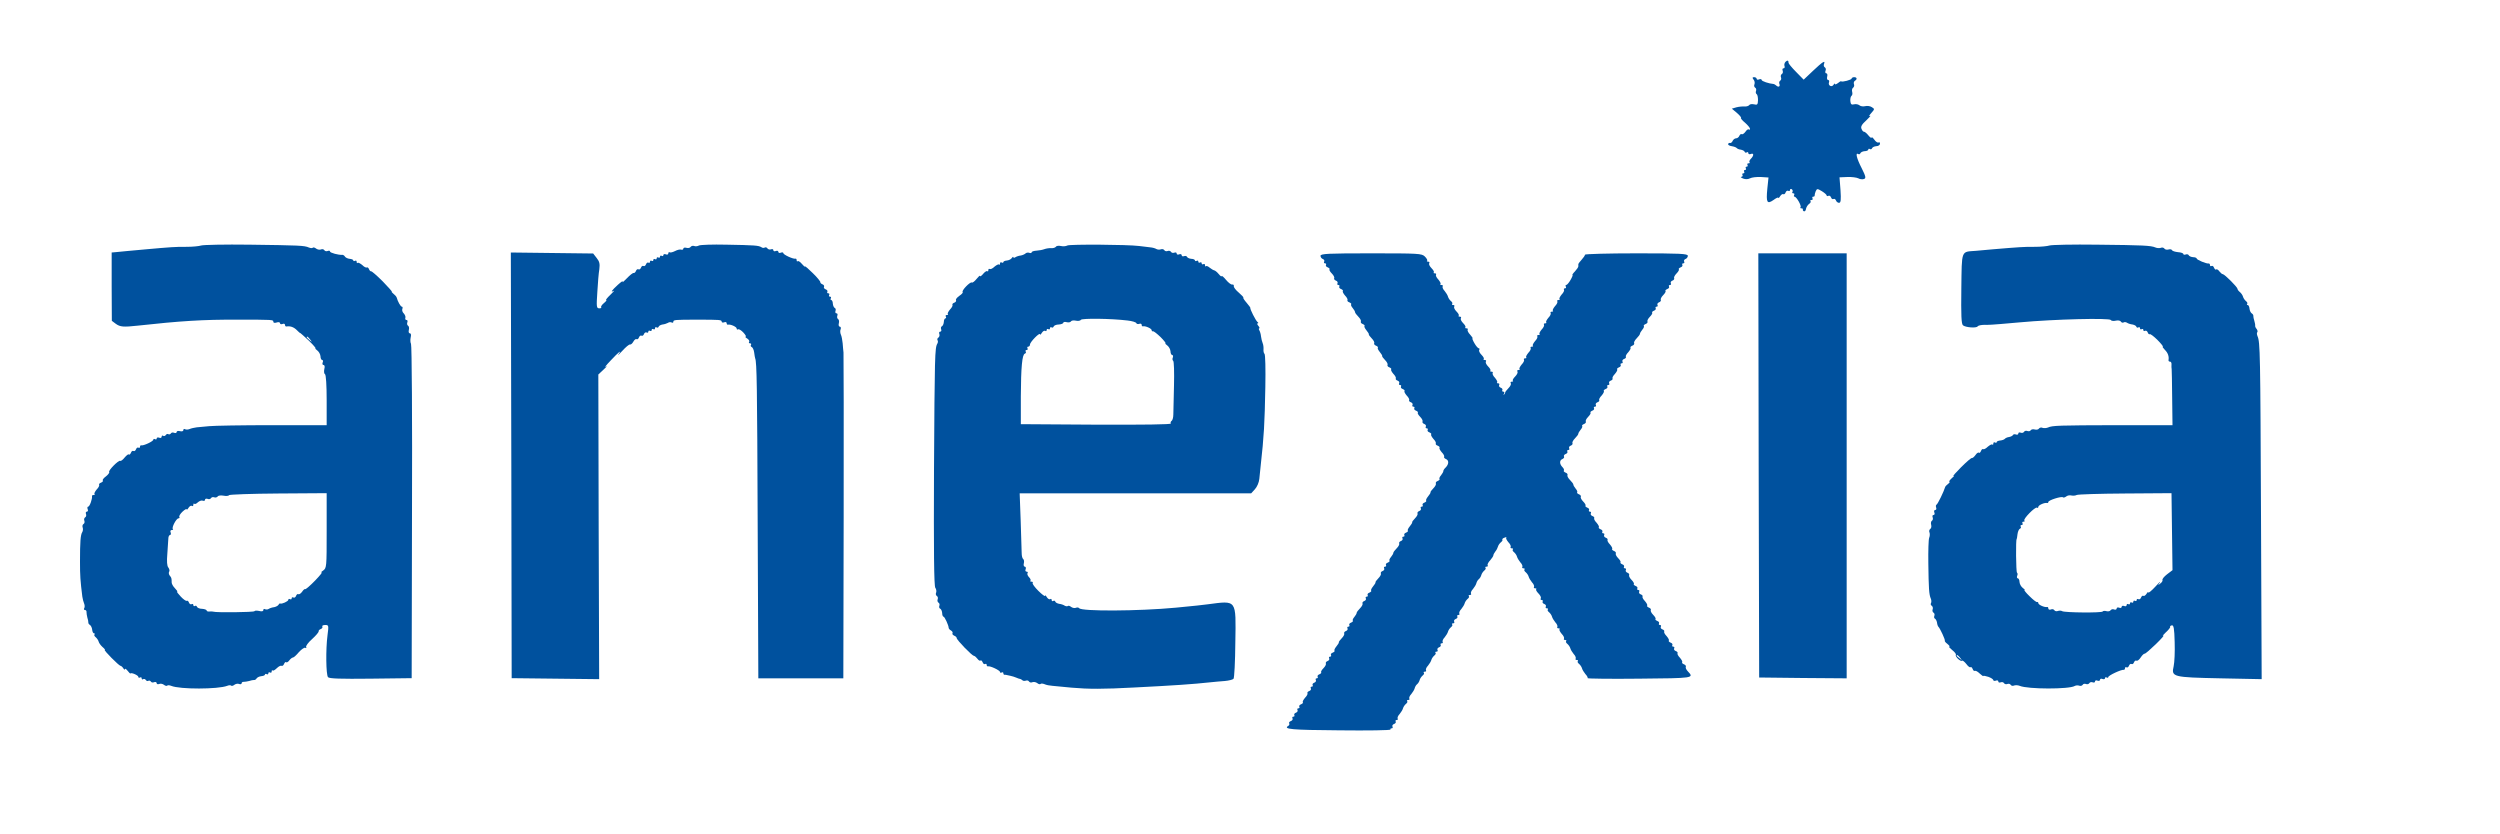
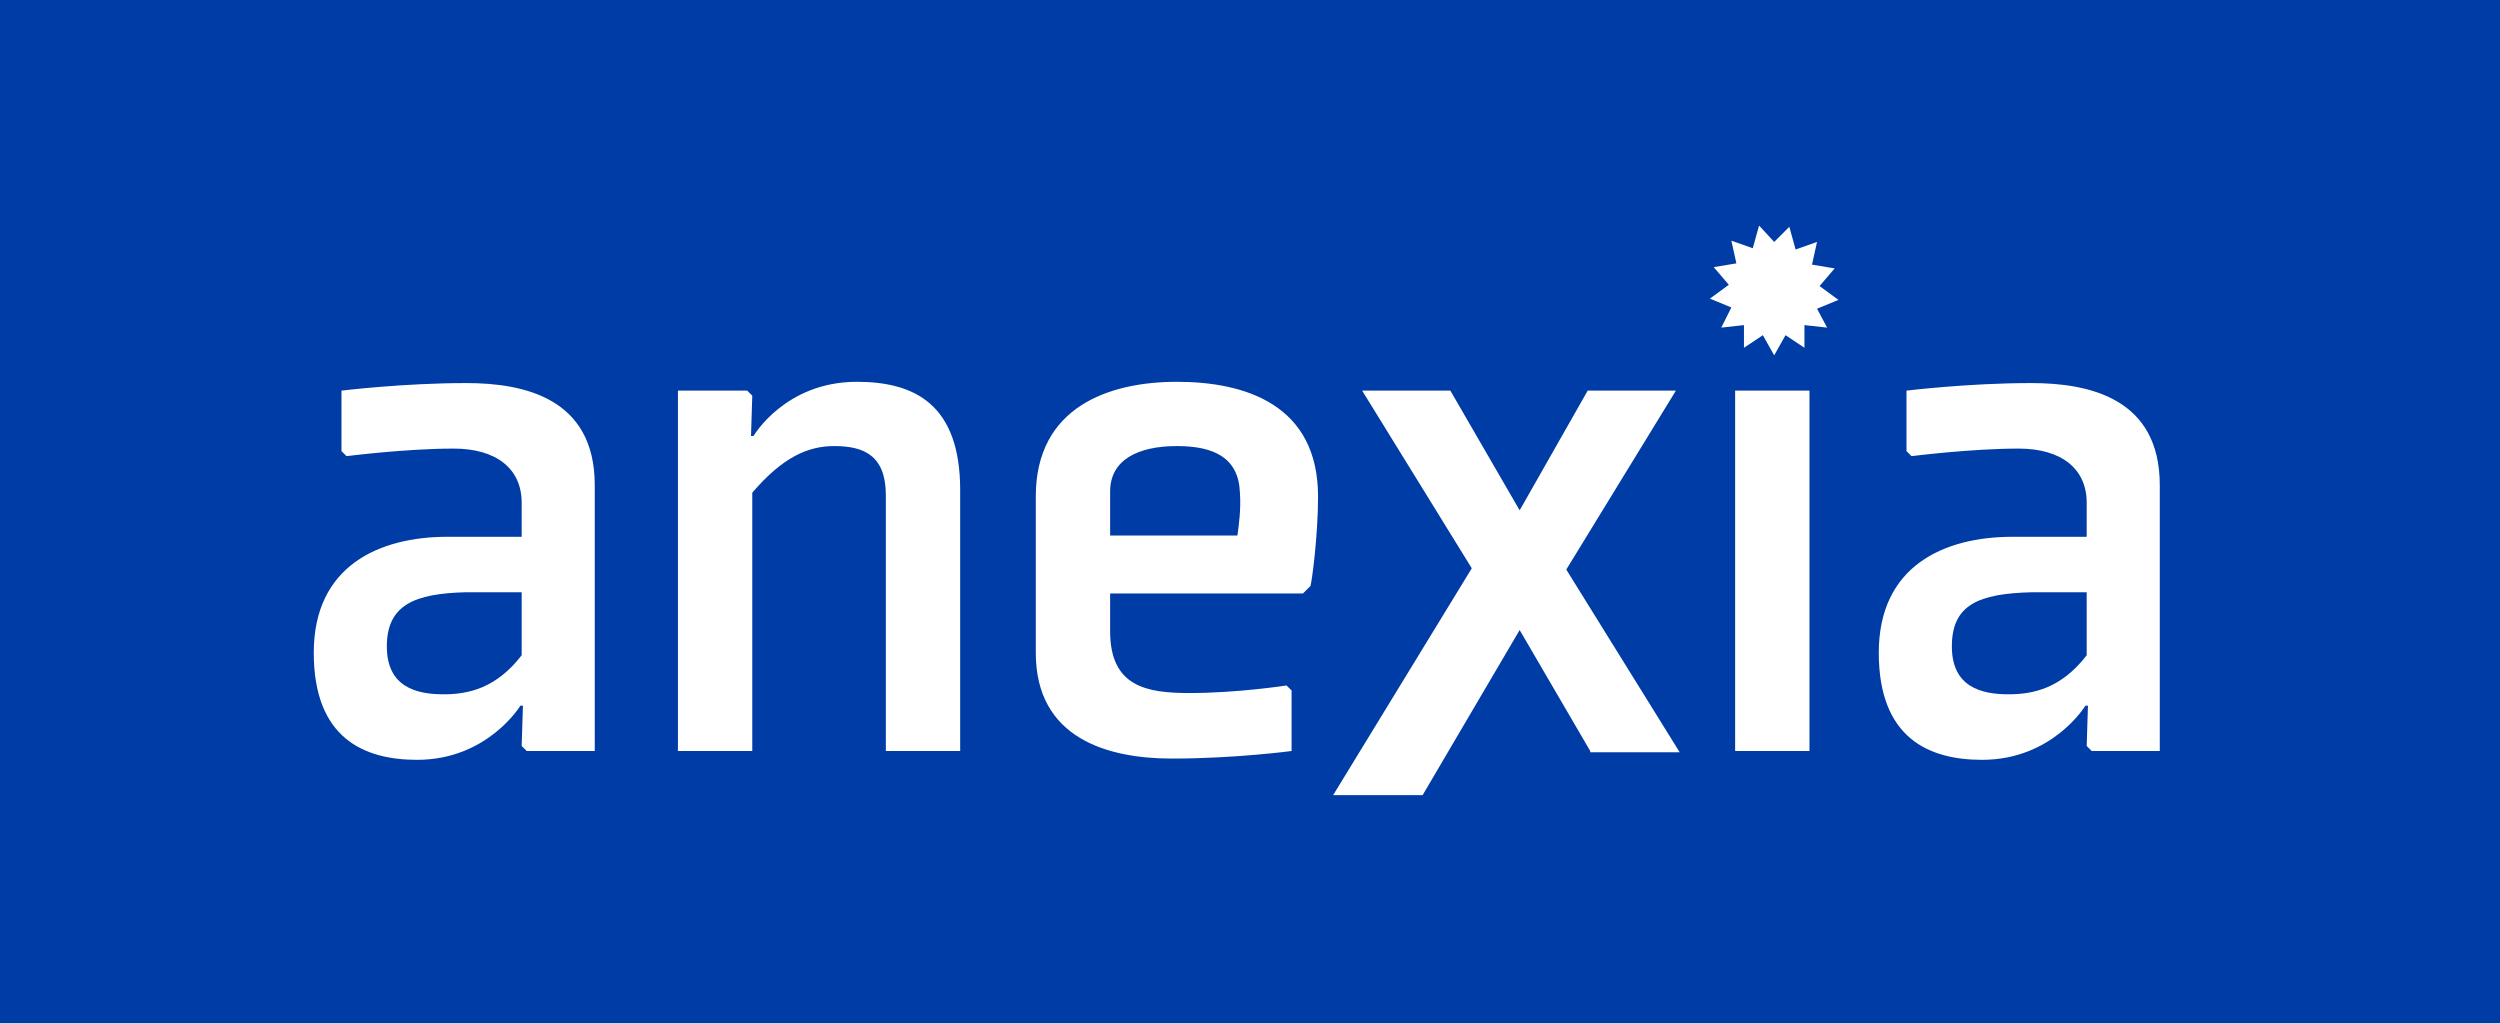
- <svg xmlns="http://www.w3.org/2000/svg" version="1.0" width="2250" height="750" viewBox="0 0 1772 750" preserveAspectRatio="xMidYMid meet">
-   <g transform="translate(-500, 900) scale(0.15, -0.15)" fill="#00519e" stroke="none">
-     <path d="M12453 5629 c-6 -6 -9 -18 -6 -25 3 -8 0 -14 -6 -14 -6 0 -8 -6 -5 -14 3 -8 1 -17 -5 -20 -6 -4 -8 -13 -5 -20 3 -8 1 -17 -5 -20 -6 -4 -8 -13 -4 -21 5 -16 -8 -20 -21 -7 -4 4 -11 7 -14 8 -28 2 -72 17 -72 24 0 5 -7 7 -15 4 -8 -4 -15 -2 -15 3 0 5 -7 10 -15 10 -11 0 -12 -4 -4 -14 6 -7 9 -19 6 -28 -4 -8 -2 -17 4 -21 6 -3 8 -12 5 -20 -3 -7 -1 -16 4 -19 5 -3 8 -19 8 -36 -1 -27 -4 -30 -24 -25 -12 3 -26 1 -29 -5 -4 -5 -17 -9 -28 -8 -12 1 -34 -1 -49 -5 l-27 -8 30 -25 c16 -14 28 -28 25 -30 -3 -3 8 -16 25 -30 16 -14 29 -30 29 -36 0 -5 -3 -7 -7 -4 -3 4 -13 -2 -20 -13 -8 -11 -18 -18 -23 -15 -4 3 -10 -2 -14 -10 -3 -8 -12 -15 -20 -15 -7 0 -16 -7 -20 -15 -3 -8 -10 -14 -15 -13 -5 2 -11 -1 -12 -6 -2 -5 7 -11 21 -13 13 -2 27 -7 30 -11 3 -4 14 -9 25 -10 11 -2 22 -8 23 -13 2 -5 8 -7 13 -3 5 3 9 1 9 -5 0 -6 7 -8 15 -5 19 8 19 -10 0 -29 -8 -8 -11 -17 -8 -21 4 -3 1 -6 -6 -6 -7 0 -9 -4 -6 -10 3 -5 1 -10 -5 -10 -6 0 -8 -4 -5 -10 3 -5 1 -10 -5 -10 -6 0 -8 -4 -5 -10 3 -5 1 -10 -5 -10 -6 0 -8 -4 -5 -10 3 -5 0 -10 -7 -11 -7 0 -3 -4 10 -10 15 -6 30 -5 42 1 11 6 40 9 65 8 l46 -3 -7 -67 c-8 -83 -2 -95 37 -68 16 12 29 18 29 13 0 -4 5 0 11 10 6 9 14 15 19 12 4 -3 11 2 14 11 3 8 10 12 16 9 5 -3 10 -1 10 5 0 6 5 8 10 5 6 -4 8 -11 5 -16 -4 -5 -1 -9 5 -9 6 0 8 -4 5 -10 -3 -5 -2 -10 2 -10 12 0 44 -56 36 -64 -3 -3 -1 -6 5 -6 7 0 11 -3 9 -7 -1 -5 2 -9 7 -11 6 -1 11 5 12 15 2 10 10 23 18 29 9 6 13 14 9 17 -3 4 -1 7 6 7 7 0 9 5 6 10 -3 6 -1 10 4 10 6 0 10 3 9 8 0 4 2 15 6 24 8 17 10 17 37 1 16 -10 29 -21 29 -26 0 -4 5 -5 10 -2 6 3 13 -1 16 -9 3 -9 10 -13 15 -10 5 3 12 -1 15 -9 2 -7 11 -14 18 -14 11 0 13 17 9 76 l-6 77 48 2 c26 1 55 -3 65 -8 10 -6 25 -7 34 -4 13 5 11 15 -14 65 -30 58 -39 96 -21 85 5 -4 11 -1 13 4 2 6 13 12 26 13 12 0 22 5 22 10 0 4 4 6 9 3 5 -4 11 -1 13 4 2 6 13 12 26 13 12 0 22 7 22 15 0 7 -4 11 -9 7 -5 -3 -17 5 -25 17 -9 12 -16 18 -16 13 -1 -6 -9 0 -20 13 -10 13 -22 22 -27 22 -4 -1 -10 7 -14 17 -6 13 2 27 29 51 20 19 30 31 22 26 -8 -4 -5 4 7 17 21 24 22 25 4 36 -10 7 -28 9 -40 6 -12 -3 -27 -1 -34 5 -7 6 -22 9 -33 6 -15 -4 -20 0 -22 20 -1 14 2 27 7 31 5 3 7 14 4 24 -3 10 0 22 6 25 5 4 8 13 5 20 -3 8 -1 17 5 21 16 9 13 22 -4 22 -8 0 -15 -4 -15 -8 0 -8 -57 -23 -63 -17 -2 2 -11 -3 -20 -11 -10 -7 -17 -10 -17 -5 0 5 -4 3 -9 -5 -11 -17 -34 -4 -27 15 3 8 0 14 -5 14 -6 0 -9 9 -6 20 3 11 1 20 -5 20 -6 0 -8 7 -5 15 4 8 2 17 -4 21 -6 3 -8 12 -5 20 10 25 -8 14 -65 -40 l-57 -54 -46 47 c-25 25 -45 50 -45 54 1 15 -7 17 -18 6z" />
-     <path d="M2947 4527 c-12 -4 -51 -8 -87 -8 -61 1 -101 -2 -245 -15 -33 -3 -82 -8 -110 -10 -27 -3 -60 -6 -72 -7 l-23 -2 0 -205 1 -205 24 -18 c26 -19 47 -20 130 -11 256 28 393 37 600 36 216 0 215 0 215 -13 0 -6 8 -8 20 -4 11 4 20 2 20 -4 0 -6 7 -8 15 -5 8 4 15 1 15 -5 0 -6 3 -10 8 -10 23 4 44 -3 62 -21 11 -11 21 -20 23 -19 1 0 23 -20 50 -45 26 -25 44 -46 40 -46 -4 0 1 -6 11 -13 9 -7 18 -22 19 -35 0 -12 5 -22 10 -22 5 0 7 -7 3 -15 -3 -8 -1 -15 5 -15 7 0 9 -10 5 -24 -3 -14 -2 -28 4 -31 6 -4 10 -67 10 -156 l0 -150 -327 0 c-181 0 -350 -3 -378 -6 -27 -2 -61 -6 -75 -7 -14 -2 -33 -6 -42 -10 -9 -4 -22 -5 -28 -1 -5 3 -10 1 -10 -6 0 -6 -8 -9 -20 -6 -11 3 -20 1 -20 -5 0 -6 -7 -8 -15 -5 -8 4 -17 2 -20 -4 -4 -5 -10 -7 -15 -4 -5 3 -11 1 -15 -5 -4 -6 -11 -8 -16 -5 -5 4 -9 1 -9 -5 0 -7 -7 -10 -15 -6 -8 3 -15 1 -15 -5 0 -6 -4 -7 -10 -4 -5 3 -10 2 -10 -3 0 -10 -60 -38 -72 -34 -5 1 -8 -3 -8 -9 0 -5 -4 -8 -9 -5 -5 3 -12 -1 -15 -10 -3 -8 -10 -13 -15 -10 -5 3 -12 -1 -15 -10 -4 -9 -9 -14 -13 -11 -3 4 -14 -5 -25 -18 -11 -14 -23 -23 -27 -20 -10 5 -73 -59 -66 -67 3 -3 -5 -15 -19 -26 -14 -10 -23 -22 -19 -25 3 -4 -2 -9 -11 -13 -9 -3 -14 -9 -11 -14 2 -4 -4 -16 -15 -27 -10 -12 -16 -24 -13 -27 4 -3 1 -6 -5 -6 -7 0 -11 -3 -10 -7 3 -15 -14 -63 -23 -63 -5 0 -6 -7 -3 -15 4 -8 1 -15 -5 -15 -6 0 -8 -6 -5 -14 3 -8 1 -17 -5 -20 -6 -4 -8 -13 -5 -20 3 -8 1 -17 -5 -20 -6 -4 -8 -13 -5 -21 3 -8 2 -20 -2 -27 -11 -16 -14 -59 -14 -178 0 -85 2 -114 14 -210 2 -14 7 -33 11 -42 4 -9 4 -22 0 -28 -3 -5 -1 -10 5 -10 6 0 10 -6 9 -12 0 -7 2 -22 5 -33 4 -11 6 -24 6 -29 -1 -5 3 -12 10 -16 6 -4 12 -17 13 -28 1 -12 6 -22 11 -22 5 0 6 -3 3 -7 -4 -3 0 -11 8 -17 7 -6 15 -18 17 -26 2 -8 12 -22 23 -32 11 -9 17 -17 14 -18 -9 0 84 -94 94 -95 4 0 12 -7 17 -15 5 -8 10 -10 10 -5 0 6 7 1 16 -10 8 -11 16 -18 17 -16 4 8 47 -11 47 -20 0 -6 5 -7 10 -4 6 3 10 1 10 -5 0 -6 4 -9 9 -5 5 3 12 1 16 -5 4 -6 10 -8 15 -5 5 3 11 1 15 -4 3 -6 12 -8 20 -4 8 3 15 0 15 -6 0 -6 7 -8 15 -5 8 4 21 1 29 -5 7 -6 16 -8 19 -5 3 4 14 3 24 -1 52 -22 282 -21 336 0 10 4 21 5 24 1 3 -3 12 -1 19 5 8 6 21 9 29 5 8 -3 15 -1 15 5 0 5 6 9 13 8 6 0 21 2 32 5 11 4 24 6 29 6 5 -1 12 3 16 10 4 6 17 12 28 13 12 1 22 5 22 10 0 4 5 5 10 2 6 -3 10 -1 10 5 0 6 5 8 10 5 6 -3 10 -1 10 6 0 7 3 10 6 6 3 -3 14 3 25 14 11 11 24 17 28 14 5 -2 12 2 15 11 4 9 9 14 13 11 3 -4 12 1 19 11 7 9 17 17 22 17 5 0 21 15 36 33 16 17 33 29 38 25 6 -3 8 -1 5 4 -4 6 12 28 36 49 23 21 41 42 39 47 -1 4 5 10 13 13 8 3 12 10 9 15 -3 5 5 9 17 9 21 0 22 -2 14 -62 -11 -85 -9 -236 3 -251 8 -9 74 -11 256 -9 l246 3 2 997 c2 548 -1 1003 -6 1009 -4 7 -5 24 -2 38 4 16 2 25 -5 25 -6 0 -9 9 -6 20 3 11 1 23 -5 26 -5 3 -7 12 -4 20 3 8 1 14 -5 14 -6 0 -9 6 -7 12 3 7 -2 19 -9 27 -8 7 -12 20 -9 27 3 8 2 14 -3 14 -7 0 -24 29 -31 55 -2 6 -10 15 -19 22 -9 7 -13 13 -10 13 3 0 -22 28 -55 62 -34 34 -65 61 -69 60 -4 -1 -10 5 -13 13 -3 8 -9 13 -14 10 -4 -2 -16 4 -27 15 -12 10 -24 16 -27 13 -3 -4 -6 -1 -6 6 0 7 -4 9 -10 6 -5 -3 -10 -2 -10 2 0 5 -10 9 -22 10 -11 1 -24 7 -28 13 -4 7 -11 11 -16 11 -22 -2 -74 12 -74 20 0 5 -6 6 -14 3 -8 -3 -17 -1 -20 5 -4 6 -13 8 -21 4 -9 -3 -21 0 -29 6 -7 6 -16 8 -19 5 -3 -4 -14 -3 -24 1 -26 12 -60 13 -356 17 -148 2 -278 -1 -290 -5z m654 -564 c13 -16 12 -17 -3 -4 -17 13 -22 21 -14 21 2 0 10 -8 17 -17z m99 -1146 c0 -221 0 -225 -22 -241 -13 -9 -16 -14 -8 -10 8 4 -9 -18 -39 -49 -30 -31 -57 -54 -60 -52 -2 3 -11 -4 -18 -15 -8 -11 -18 -18 -23 -15 -4 3 -11 -2 -14 -11 -3 -8 -10 -12 -16 -9 -5 3 -10 1 -10 -5 0 -6 -4 -8 -10 -5 -5 3 -10 2 -10 -4 0 -9 -40 -27 -49 -22 -2 2 -7 -2 -10 -8 -4 -6 -16 -12 -26 -14 -11 -1 -26 -6 -32 -10 -7 -5 -17 -5 -23 -2 -5 3 -10 1 -10 -5 0 -8 -9 -10 -24 -6 -14 3 -27 3 -29 -1 -4 -7 -233 -9 -247 -3 -3 1 -13 2 -22 1 -10 -1 -18 1 -18 6 0 4 -12 9 -27 10 -15 0 -29 6 -31 12 -2 6 -8 9 -13 5 -5 -3 -9 0 -9 6 0 6 -5 8 -10 5 -6 -3 -13 1 -16 9 -3 9 -9 14 -14 11 -4 -2 -20 9 -35 25 -16 17 -26 30 -22 30 4 0 -2 9 -13 20 -11 11 -20 27 -20 35 0 25 -1 29 -12 42 -5 7 -7 17 -3 23 4 6 1 17 -5 25 -8 9 -10 37 -6 82 3 37 5 78 6 91 0 12 5 22 10 22 5 0 7 7 4 15 -4 8 -1 15 7 15 7 0 10 3 6 6 -8 9 21 64 34 64 6 0 8 4 5 9 -3 4 6 19 19 31 14 13 25 19 25 14 0 -5 5 -1 11 9 6 9 14 15 20 12 5 -4 9 -1 9 6 0 7 3 10 6 6 4 -3 13 1 21 9 9 8 22 13 29 10 8 -3 14 -1 14 5 0 6 7 9 15 6 8 -4 17 -2 21 4 3 6 12 8 20 5 7 -3 16 0 20 5 3 6 19 8 35 5 15 -3 31 -2 33 3 3 4 136 9 296 10 l290 2 0 -224z" />
-     <path d="M5934 4527 c-9 -5 -22 -6 -29 -3 -8 3 -17 0 -21 -5 -3 -6 -15 -9 -25 -6 -11 3 -19 1 -19 -5 0 -5 -6 -8 -12 -6 -7 3 -24 -1 -37 -8 -14 -7 -28 -11 -33 -8 -4 3 -8 0 -8 -6 0 -7 -7 -10 -15 -6 -8 3 -15 1 -15 -5 0 -6 -4 -7 -10 -4 -5 3 -10 1 -10 -5 0 -6 -4 -8 -10 -5 -5 3 -10 1 -10 -5 0 -6 -4 -8 -10 -5 -5 3 -10 1 -10 -5 0 -6 -4 -8 -10 -5 -5 3 -10 1 -10 -5 0 -6 -4 -9 -9 -6 -5 3 -12 -1 -15 -10 -3 -8 -10 -13 -15 -10 -5 3 -12 -1 -15 -10 -3 -8 -10 -13 -15 -10 -5 3 -12 -1 -15 -9 -3 -8 -9 -14 -14 -13 -4 2 -23 -13 -41 -32 -18 -19 -29 -28 -25 -20 4 8 -9 -1 -29 -19 -39 -36 -46 -47 -24 -36 6 4 -3 -7 -21 -24 -18 -17 -29 -31 -25 -31 5 -1 -2 -9 -14 -19 -12 -10 -19 -21 -16 -25 4 -3 -2 -6 -11 -6 -17 0 -18 8 -12 98 3 53 8 115 12 137 4 32 1 46 -16 67 l-21 27 -247 3 -247 3 3 -1277 2 -1277 263 -3 262 -3 -3 914 -2 914 33 31 c18 17 24 24 13 16 -12 -8 1 9 29 38 50 53 67 66 45 35 -7 -10 4 0 24 22 20 22 40 39 46 38 5 -2 14 6 20 17 6 11 15 18 19 15 5 -3 12 2 15 11 3 8 10 13 15 10 5 -3 12 1 15 10 3 8 10 12 16 9 5 -3 10 -1 10 5 0 6 5 8 10 5 6 -3 10 -1 10 5 0 6 5 8 10 5 6 -3 10 -1 10 5 0 6 4 9 9 6 5 -4 11 -2 13 4 1 5 12 11 23 13 11 1 26 6 33 10 6 5 17 5 22 2 6 -3 10 -1 10 4 0 12 6 13 145 13 136 0 145 -1 145 -12 0 -5 7 -7 15 -4 8 4 15 1 15 -5 0 -6 3 -10 8 -9 14 4 52 -13 52 -23 0 -6 4 -8 9 -5 4 3 19 -6 31 -19 13 -14 19 -25 14 -25 -5 0 -1 -5 9 -11 9 -6 15 -14 12 -20 -4 -5 -1 -9 5 -9 6 0 9 -4 6 -9 -4 -5 -1 -11 4 -13 6 -2 13 -17 15 -33 2 -17 5 -32 6 -35 10 -22 12 -166 15 -987 l4 -933 255 0 255 0 2 968 c1 532 0 976 -1 987 -1 11 -4 36 -5 55 -2 19 -6 43 -11 53 -4 9 -5 24 -1 32 3 8 0 15 -5 15 -6 0 -9 9 -6 20 3 11 1 23 -5 26 -5 3 -7 12 -4 20 3 8 1 14 -5 14 -6 0 -9 6 -6 14 3 8 1 16 -4 18 -5 2 -11 13 -12 26 0 12 -5 22 -10 22 -4 0 -5 5 -2 10 3 6 1 10 -5 10 -6 0 -8 5 -5 10 3 6 1 10 -5 10 -6 0 -9 4 -6 9 3 5 -1 12 -10 15 -8 3 -13 10 -10 15 3 5 -1 12 -9 15 -8 3 -14 9 -13 13 1 4 -19 29 -45 54 -26 26 -47 44 -47 40 -1 -3 -9 4 -19 16 -10 12 -21 19 -25 16 -3 -4 -6 -1 -6 5 0 7 -3 11 -7 10 -13 -4 -73 24 -73 33 0 5 -7 6 -15 3 -8 -4 -15 -1 -15 5 0 6 -7 8 -15 5 -8 -4 -15 -1 -15 5 0 6 -6 8 -14 5 -8 -3 -17 0 -21 5 -3 6 -11 9 -16 6 -5 -4 -15 -3 -21 2 -17 10 -37 12 -211 15 -82 2 -155 -1 -163 -5z" />
-     <path d="M8144 4527 c-9 -5 -26 -6 -39 -3 -13 3 -27 1 -30 -5 -4 -5 -17 -9 -28 -8 -12 1 -30 -2 -41 -6 -10 -4 -31 -8 -47 -9 -16 -1 -29 -5 -29 -10 0 -4 -6 -6 -14 -3 -7 3 -18 1 -22 -3 -5 -5 -18 -11 -29 -13 -11 -1 -26 -6 -32 -10 -7 -5 -13 -5 -13 0 0 4 -4 2 -9 -5 -4 -7 -18 -14 -29 -15 -12 -1 -22 -5 -22 -10 0 -4 -4 -5 -10 -2 -5 3 -10 1 -10 -6 0 -7 -3 -10 -6 -6 -3 3 -15 -3 -27 -13 -11 -11 -24 -17 -29 -14 -4 3 -8 0 -8 -7 0 -7 -3 -10 -6 -6 -4 3 -15 -4 -25 -16 -10 -12 -18 -18 -19 -13 0 5 -9 -3 -21 -18 -11 -14 -24 -24 -28 -21 -10 6 -63 -49 -55 -57 3 -4 -6 -14 -20 -23 -14 -10 -23 -21 -20 -26 3 -5 -2 -12 -10 -15 -9 -3 -14 -9 -11 -14 2 -4 -4 -16 -15 -27 -10 -12 -16 -24 -13 -27 4 -3 1 -6 -6 -6 -7 0 -9 -4 -6 -10 3 -5 2 -10 -2 -10 -5 0 -10 -10 -10 -22 -1 -13 -7 -24 -12 -26 -5 -2 -7 -10 -4 -18 3 -8 0 -14 -6 -14 -6 0 -8 -6 -5 -14 3 -8 0 -17 -5 -21 -6 -3 -9 -11 -6 -16 4 -5 3 -14 -1 -21 -15 -24 -16 -74 -20 -757 -2 -485 0 -699 8 -708 5 -7 8 -19 5 -28 -4 -8 -2 -17 4 -21 6 -3 8 -12 5 -20 -3 -7 -1 -16 5 -20 6 -3 8 -12 5 -19 -3 -8 0 -15 5 -17 5 -2 11 -13 12 -26 0 -12 4 -22 8 -22 7 0 31 -53 31 -67 0 -4 6 -12 14 -16 8 -5 12 -12 9 -17 -3 -4 2 -10 10 -14 8 -3 15 -9 15 -14 0 -12 92 -106 103 -107 5 0 14 -8 21 -17 7 -10 16 -15 19 -11 4 3 9 -2 13 -11 3 -9 10 -13 15 -10 5 3 9 0 9 -5 0 -6 3 -10 8 -9 12 4 72 -24 72 -34 0 -5 5 -6 10 -3 6 3 10 1 10 -4 0 -6 3 -10 8 -10 4 1 9 0 12 -1 3 -1 13 -3 23 -5 10 -2 26 -7 35 -11 9 -4 20 -8 24 -8 3 -1 9 -4 13 -8 4 -4 13 -4 20 -2 7 3 16 1 19 -5 4 -6 13 -8 21 -4 9 3 21 0 29 -6 7 -6 16 -8 19 -5 3 4 14 3 24 -1 10 -5 32 -9 48 -10 17 -2 68 -6 115 -11 102 -9 189 -9 375 1 238 12 354 20 455 31 25 3 65 6 89 8 23 2 47 8 52 13 5 5 10 103 11 218 4 262 11 252 -167 229 -38 -5 -67 -8 -190 -20 -223 -21 -568 -23 -580 -3 -3 4 -12 6 -20 2 -9 -3 -21 0 -29 6 -7 6 -16 8 -19 5 -3 -3 -12 -2 -19 2 -7 5 -22 10 -33 11 -11 2 -22 8 -23 13 -2 6 -8 8 -13 4 -5 -3 -9 0 -9 6 0 6 -4 9 -9 5 -6 -3 -14 3 -20 12 -6 10 -11 14 -11 8 0 -5 -18 8 -40 30 -21 21 -37 42 -34 47 3 4 0 8 -7 8 -7 0 -10 3 -6 6 3 4 -1 13 -9 21 -8 8 -12 19 -9 24 4 5 1 9 -5 9 -7 0 -10 7 -6 15 3 8 0 15 -5 15 -6 0 -9 9 -6 20 3 11 1 22 -4 26 -5 3 -9 19 -9 37 0 18 -3 105 -6 195 l-6 162 694 0 695 0 22 24 c13 14 25 41 27 63 2 21 6 56 8 78 20 178 24 254 28 473 2 107 0 196 -5 199 -4 3 -7 15 -6 26 1 12 -1 29 -5 38 -4 9 -8 27 -10 41 -1 13 -6 29 -10 36 -4 7 -4 12 0 12 3 0 1 7 -6 15 -7 8 -9 15 -4 15 5 0 5 4 -1 8 -10 7 -47 80 -43 85 1 1 -9 15 -22 30 -14 16 -23 30 -20 31 3 2 -10 15 -27 30 -18 15 -32 33 -30 39 1 7 -3 11 -10 10 -6 -2 -23 11 -37 28 -14 17 -26 27 -26 22 -1 -4 -8 1 -18 13 -9 11 -21 21 -27 22 -5 1 -17 8 -27 16 -9 8 -19 12 -22 9 -3 -4 -6 -1 -6 6 0 7 -4 9 -10 6 -5 -3 -10 -1 -10 5 0 6 -4 8 -10 5 -5 -3 -10 -1 -10 5 0 6 -4 8 -10 5 -5 -3 -10 -2 -10 2 0 5 -10 10 -22 10 -13 1 -24 7 -26 12 -2 5 -10 7 -18 4 -8 -3 -14 0 -14 6 0 6 -7 8 -15 5 -8 -4 -15 -1 -15 5 0 6 -6 8 -14 5 -8 -3 -17 -1 -20 5 -4 6 -13 8 -20 5 -8 -3 -17 -1 -20 5 -4 6 -13 8 -21 5 -8 -3 -20 -2 -27 2 -6 4 -23 9 -37 10 -15 2 -44 5 -66 8 -71 9 -416 11 -431 3z m361 -450 c27 -3 51 -10 53 -16 2 -5 10 -7 18 -4 8 3 14 0 14 -6 0 -6 3 -10 8 -9 13 4 52 -13 52 -23 0 -5 4 -8 8 -7 4 2 24 -14 45 -34 21 -21 34 -38 30 -38 -4 0 1 -6 11 -13 9 -7 18 -22 19 -35 0 -12 5 -22 10 -22 5 0 7 -7 4 -15 -4 -8 -2 -17 2 -20 5 -2 7 -69 5 -147 -2 -79 -4 -157 -4 -175 0 -18 -5 -35 -10 -38 -6 -4 -8 -11 -5 -16 4 -6 -165 -8 -447 -7 l-453 3 0 165 c1 179 8 253 24 258 6 2 9 8 5 13 -3 5 0 9 6 9 6 0 8 5 5 10 -3 6 -1 10 4 10 6 0 11 6 11 13 0 15 60 76 60 61 0 -5 5 -1 11 9 6 9 14 15 20 12 5 -4 9 -1 9 5 0 6 5 8 10 5 6 -3 10 -1 10 5 0 6 4 9 9 6 5 -4 11 -1 13 5 2 6 16 12 31 12 15 1 27 6 27 11 0 4 9 6 20 3 11 -3 23 -1 26 5 3 5 17 7 29 4 13 -3 27 -1 30 5 7 10 181 8 280 -4z" />
-     <path d="M14037 4527 c-12 -4 -51 -8 -87 -8 -61 1 -100 -2 -255 -15 -33 -3 -78 -7 -100 -9 -90 -7 -84 10 -87 -227 -2 -160 0 -212 10 -220 16 -13 81 -18 88 -6 3 5 22 9 42 9 20 -1 64 2 97 5 33 3 85 8 115 10 207 19 537 27 545 14 3 -6 17 -7 30 -4 12 3 26 1 30 -5 3 -6 11 -9 16 -6 5 4 15 3 22 -2 6 -4 21 -9 32 -10 11 -2 22 -8 23 -13 2 -6 8 -8 13 -4 5 3 9 0 9 -6 0 -6 5 -8 10 -5 6 3 10 1 10 -5 0 -6 5 -8 10 -5 6 3 13 -1 16 -9 3 -9 9 -14 13 -11 4 2 25 -14 46 -35 22 -22 36 -40 32 -40 -4 0 2 -9 13 -20 18 -18 25 -39 21 -62 0 -5 4 -8 10 -8 5 0 9 -8 8 -17 -1 -10 0 -22 1 -28 1 -5 2 -83 3 -173 l2 -163 -330 0 c-355 -1 -391 -2 -417 -14 -10 -4 -25 -5 -33 -2 -8 4 -17 1 -21 -4 -3 -6 -15 -9 -25 -6 -10 3 -22 1 -25 -5 -3 -5 -12 -7 -20 -4 -7 3 -16 1 -20 -5 -3 -6 -12 -8 -20 -5 -8 3 -14 1 -14 -5 0 -6 -6 -9 -14 -6 -8 3 -16 2 -18 -3 -2 -4 -12 -10 -23 -12 -11 -1 -23 -7 -26 -11 -3 -4 -16 -9 -27 -10 -12 -1 -22 -5 -22 -10 0 -4 -4 -5 -10 -2 -5 3 -10 1 -10 -6 0 -7 -3 -10 -6 -6 -3 3 -15 -3 -27 -13 -11 -11 -23 -17 -27 -15 -5 3 -11 -2 -14 -11 -4 -9 -9 -14 -13 -10 -3 3 -13 -3 -20 -14 -8 -11 -17 -19 -21 -18 -4 2 -33 -23 -66 -56 -32 -32 -52 -55 -45 -52 8 4 3 -2 -10 -13 -13 -12 -19 -21 -15 -21 5 0 2 -6 -7 -13 -9 -7 -17 -15 -18 -19 -7 -25 -45 -104 -52 -106 -4 -2 -5 -10 -2 -18 3 -8 0 -14 -6 -14 -6 0 -8 -7 -5 -15 4 -8 1 -15 -5 -15 -6 0 -8 -6 -5 -14 3 -8 1 -17 -4 -20 -6 -3 -8 -15 -5 -25 3 -10 0 -22 -6 -25 -5 -4 -8 -13 -4 -21 3 -8 2 -23 -2 -32 -4 -10 -6 -79 -5 -153 2 -151 4 -187 15 -212 4 -9 4 -21 1 -27 -4 -5 -1 -13 5 -16 5 -4 8 -13 5 -21 -3 -7 -1 -16 5 -20 6 -3 8 -12 5 -19 -3 -8 -1 -15 4 -17 4 -2 10 -12 12 -23 1 -11 5 -22 8 -25 11 -11 42 -79 39 -84 -2 -3 5 -12 16 -20 11 -9 16 -16 11 -16 -5 0 3 -9 18 -21 14 -11 24 -24 21 -28 -6 -10 29 -43 37 -35 3 3 15 -6 26 -20 10 -14 22 -23 25 -19 4 3 9 -2 13 -11 3 -9 9 -14 14 -11 4 2 17 -5 28 -16 12 -11 22 -18 22 -15 0 3 14 0 30 -5 17 -6 30 -15 30 -20 0 -4 7 -6 15 -3 8 4 15 1 15 -5 0 -6 6 -8 14 -5 8 3 17 1 20 -5 4 -6 13 -8 20 -5 8 3 17 1 20 -5 4 -6 13 -8 21 -4 8 3 23 2 33 -2 49 -21 298 -21 330 -1 7 4 19 5 27 2 8 -3 17 -1 21 5 3 6 12 8 20 5 7 -3 16 -1 20 5 3 6 12 8 20 5 8 -3 14 -1 14 5 0 6 7 9 15 5 8 -3 15 -1 15 5 0 6 7 9 15 5 8 -3 15 -1 15 5 0 6 5 7 10 4 6 -3 10 -2 10 3 0 9 78 46 93 43 4 0 7 4 7 10 0 5 4 8 9 5 5 -3 12 1 15 10 3 8 10 13 15 10 5 -3 12 1 15 10 3 8 10 13 15 10 5 -3 16 5 25 19 9 14 20 24 24 23 4 -1 34 25 67 57 33 32 53 55 45 51 -8 -4 -1 5 15 20 17 15 28 30 26 33 -3 3 2 7 10 9 11 2 15 -18 17 -101 2 -57 -1 -121 -6 -144 -15 -65 -7 -67 281 -73 l247 -5 -4 985 c-4 972 -5 1038 -21 1073 -4 10 -5 21 -1 24 3 3 1 12 -4 19 -6 6 -10 16 -9 20 1 5 -2 18 -5 29 -4 11 -6 24 -6 29 1 5 -3 12 -10 16 -6 4 -12 17 -13 28 -1 12 -6 22 -11 22 -5 0 -6 3 -3 7 4 3 0 11 -8 17 -7 6 -15 18 -17 26 -2 8 -10 20 -18 27 -8 6 -15 15 -15 20 -1 11 -77 87 -88 88 -5 0 -14 8 -21 17 -7 10 -16 15 -19 11 -4 -3 -9 2 -13 11 -3 9 -10 13 -15 10 -5 -3 -9 0 -9 5 0 6 -3 10 -7 10 -13 -3 -73 22 -73 30 0 4 -10 8 -22 8 -13 1 -24 7 -26 12 -2 5 -10 7 -18 4 -8 -3 -14 -1 -14 3 0 5 -15 10 -32 11 -18 2 -34 7 -36 12 -2 5 -11 7 -21 4 -10 -3 -22 0 -25 6 -4 5 -13 8 -21 4 -8 -3 -23 -2 -32 2 -28 12 -72 14 -351 17 -145 2 -273 -1 -285 -5z m735 -1717 l3 -231 -33 -25 c-18 -14 -30 -29 -27 -34 2 -4 -3 -14 -13 -21 -16 -13 -16 -12 -3 6 7 11 -5 0 -27 -25 -23 -25 -42 -40 -42 -35 0 6 -5 2 -11 -8 -6 -9 -14 -15 -19 -12 -4 3 -11 -2 -14 -11 -3 -8 -10 -12 -16 -9 -5 3 -10 1 -10 -5 0 -6 -4 -8 -10 -5 -5 3 -10 1 -10 -5 0 -6 -4 -8 -10 -5 -5 3 -10 1 -10 -5 0 -6 -4 -8 -10 -5 -5 3 -10 1 -10 -5 0 -7 -7 -10 -15 -6 -8 3 -15 1 -15 -5 0 -6 -7 -9 -15 -5 -8 3 -15 1 -15 -5 0 -6 -7 -9 -15 -6 -8 4 -17 1 -21 -4 -3 -6 -15 -9 -25 -6 -10 3 -21 2 -23 -2 -6 -9 -228 -7 -243 2 -6 4 -18 4 -26 1 -8 -3 -18 -1 -21 5 -4 6 -13 8 -21 4 -8 -3 -15 0 -15 6 0 6 -3 10 -7 9 -14 -4 -53 13 -53 23 0 5 -3 8 -8 7 -4 -2 -24 14 -45 35 -21 20 -34 37 -30 37 4 0 -1 6 -11 13 -9 7 -18 22 -19 35 0 12 -5 22 -10 22 -5 0 -7 7 -4 15 4 8 3 16 -1 19 -6 3 -8 201 -2 201 1 0 3 13 5 30 2 16 9 31 15 33 5 2 8 8 4 13 -3 5 0 9 6 9 6 0 8 5 5 10 -3 6 -1 10 6 10 7 0 9 3 5 7 -8 9 65 84 76 77 4 -3 8 -1 8 5 0 10 38 27 53 23 4 -1 7 2 7 6 0 11 80 36 88 28 3 -3 11 -1 19 5 7 6 21 9 32 6 10 -2 24 -1 31 3 6 4 137 8 290 9 l279 2 3 -231z m-1271 -757 c13 -16 12 -17 -3 -4 -10 7 -18 15 -18 17 0 8 8 3 21 -13z" />
-     <path d="M9663 4465 c0 -8 7 -17 14 -19 8 -3 11 -10 8 -16 -3 -5 -1 -10 5 -10 6 0 9 -4 6 -9 -3 -5 1 -12 10 -15 9 -4 14 -9 11 -12 -3 -3 3 -14 14 -25 11 -11 17 -24 14 -28 -2 -5 2 -12 11 -15 8 -3 12 -10 9 -16 -3 -5 -1 -10 5 -10 6 0 9 -4 6 -9 -3 -5 1 -12 10 -15 9 -4 14 -9 11 -12 -3 -4 3 -15 13 -27 11 -11 17 -23 15 -27 -3 -5 2 -11 11 -14 9 -4 14 -9 11 -12 -3 -3 1 -13 9 -22 8 -10 14 -20 14 -24 0 -5 9 -17 20 -28 12 -12 18 -25 15 -29 -2 -5 2 -12 11 -15 9 -4 14 -9 11 -12 -3 -3 2 -14 11 -25 9 -11 16 -22 15 -24 -2 -3 6 -14 17 -25 12 -12 18 -25 15 -29 -2 -5 2 -12 11 -15 9 -4 14 -9 11 -12 -3 -3 2 -14 11 -25 9 -11 16 -22 15 -24 -2 -3 6 -14 17 -25 12 -12 18 -25 15 -29 -2 -5 2 -12 11 -15 9 -4 14 -9 11 -12 -3 -4 3 -15 13 -27 11 -11 17 -23 15 -27 -3 -5 2 -11 11 -14 8 -3 12 -10 9 -16 -3 -5 -1 -10 5 -10 6 0 9 -4 6 -9 -3 -5 1 -12 10 -15 9 -4 14 -9 11 -12 -3 -4 3 -15 13 -27 11 -11 17 -23 15 -27 -3 -5 2 -11 11 -14 8 -3 12 -10 9 -16 -3 -5 -1 -10 5 -10 6 0 9 -4 6 -9 -3 -5 1 -12 10 -15 9 -4 14 -9 11 -12 -3 -3 3 -14 14 -25 11 -11 17 -24 14 -28 -2 -5 2 -12 11 -15 8 -3 12 -10 9 -16 -3 -5 -1 -10 5 -10 6 0 9 -4 6 -9 -3 -5 1 -12 10 -15 9 -4 14 -9 11 -12 -3 -4 3 -15 13 -27 11 -11 17 -23 15 -27 -3 -5 2 -11 11 -14 9 -4 14 -9 11 -12 -3 -4 3 -15 13 -27 11 -11 17 -23 15 -27 -3 -5 2 -10 10 -14 19 -7 19 -30 0 -50 -9 -8 -16 -19 -15 -23 0 -4 -6 -15 -14 -25 -8 -9 -12 -19 -9 -22 3 -3 -2 -8 -11 -12 -9 -3 -13 -10 -11 -15 3 -4 -3 -17 -15 -29 -11 -11 -19 -22 -17 -25 1 -2 -6 -13 -15 -24 -9 -11 -14 -22 -11 -25 3 -3 -2 -8 -11 -12 -9 -3 -13 -10 -10 -15 3 -5 0 -9 -6 -9 -6 0 -8 -5 -5 -10 3 -6 -1 -13 -9 -16 -9 -3 -13 -10 -11 -15 3 -4 -3 -17 -15 -29 -11 -11 -19 -22 -17 -25 1 -2 -6 -13 -15 -24 -9 -11 -14 -22 -11 -25 3 -3 -2 -8 -11 -12 -9 -3 -13 -10 -10 -15 3 -5 0 -9 -6 -9 -6 0 -8 -5 -5 -10 3 -6 -1 -13 -9 -16 -9 -3 -13 -10 -11 -15 3 -4 -3 -17 -15 -29 -11 -11 -20 -23 -20 -27 0 -5 -6 -15 -14 -25 -8 -9 -12 -19 -9 -22 3 -3 -2 -8 -11 -12 -9 -3 -13 -10 -10 -15 3 -5 0 -9 -6 -9 -6 0 -8 -5 -5 -10 3 -6 -1 -13 -9 -16 -9 -3 -13 -10 -11 -15 3 -4 -3 -17 -15 -29 -11 -11 -19 -22 -17 -25 1 -2 -6 -13 -15 -24 -9 -11 -14 -22 -11 -25 3 -3 -2 -8 -11 -12 -9 -3 -13 -10 -10 -15 3 -5 0 -9 -6 -9 -6 0 -8 -5 -5 -10 3 -6 -1 -13 -9 -16 -9 -3 -13 -10 -11 -15 3 -4 -3 -17 -15 -29 -11 -11 -20 -23 -20 -27 0 -5 -6 -15 -14 -25 -8 -9 -12 -19 -9 -22 3 -3 -2 -8 -11 -12 -9 -3 -13 -10 -10 -15 3 -5 0 -9 -6 -9 -6 0 -8 -5 -5 -10 3 -6 -1 -13 -9 -16 -9 -3 -13 -10 -11 -15 3 -4 -3 -17 -15 -29 -11 -11 -19 -22 -17 -25 1 -2 -6 -13 -15 -24 -9 -11 -14 -22 -11 -25 3 -3 -2 -8 -11 -12 -9 -3 -13 -10 -10 -15 3 -5 0 -9 -6 -9 -6 0 -8 -5 -5 -10 3 -6 -1 -13 -9 -16 -9 -3 -13 -10 -11 -15 3 -4 -3 -17 -14 -28 -11 -11 -17 -22 -14 -25 3 -3 -2 -8 -11 -12 -9 -3 -13 -10 -10 -15 3 -5 0 -9 -6 -9 -6 0 -8 -5 -5 -10 3 -6 -1 -13 -9 -16 -9 -3 -13 -10 -10 -15 3 -5 0 -9 -6 -9 -6 0 -8 -5 -5 -10 3 -6 -1 -13 -9 -16 -9 -3 -14 -9 -11 -14 2 -4 -4 -16 -15 -27 -10 -12 -16 -23 -13 -27 3 -3 -2 -8 -11 -12 -9 -3 -13 -10 -10 -15 3 -5 0 -9 -6 -9 -6 0 -8 -5 -5 -10 3 -6 -1 -13 -9 -16 -9 -3 -13 -10 -10 -15 3 -5 0 -9 -6 -9 -6 0 -8 -5 -5 -10 3 -6 -1 -13 -9 -16 -9 -3 -14 -10 -11 -14 3 -5 1 -11 -5 -15 -33 -20 17 -25 304 -27 173 -2 312 0 309 5 -2 4 1 7 7 7 6 0 8 5 5 10 -3 6 1 13 9 16 9 3 13 10 10 15 -3 5 0 9 6 9 6 0 9 4 6 8 -3 5 2 18 12 28 9 11 18 26 20 34 2 8 10 20 17 26 8 6 12 14 8 17 -3 4 -1 7 6 7 7 0 10 4 7 8 -3 5 2 18 12 28 9 11 18 26 20 34 2 8 8 20 15 25 7 6 13 17 15 25 2 8 10 20 17 26 8 6 12 14 8 17 -3 4 -1 7 6 7 7 0 10 4 7 8 -3 5 2 18 12 28 9 11 18 26 20 34 2 8 10 20 17 26 8 6 12 14 8 17 -3 4 -1 7 6 7 7 0 9 5 6 10 -3 6 1 13 9 16 9 3 13 10 10 15 -3 5 0 9 6 9 6 0 9 4 6 8 -3 5 2 18 12 28 9 11 18 26 20 34 2 8 10 20 17 26 8 6 12 14 8 17 -3 4 -1 7 6 7 7 0 9 5 6 10 -3 6 1 13 9 16 9 3 13 10 10 15 -3 5 0 9 6 9 6 0 9 4 6 8 -3 5 2 18 12 28 9 11 18 26 20 34 2 8 10 20 17 26 8 6 12 14 8 17 -3 4 -1 7 6 7 7 0 10 4 7 8 -3 5 2 18 12 28 9 11 18 26 20 34 2 8 8 20 15 25 7 6 13 17 15 25 2 8 10 20 17 26 8 6 12 14 8 17 -3 4 -1 7 6 7 7 0 10 4 7 8 -3 5 4 19 15 30 10 12 19 25 19 29 0 5 5 15 12 24 7 8 14 22 16 30 2 8 10 19 17 25 8 6 12 13 9 16 -2 3 3 9 13 12 9 4 14 4 11 0 -4 -3 2 -15 12 -27 11 -11 17 -24 14 -29 -3 -4 0 -8 7 -8 7 0 9 -3 6 -7 -4 -3 0 -11 8 -17 7 -6 15 -18 17 -26 2 -8 11 -23 20 -34 10 -10 15 -23 12 -28 -3 -4 0 -8 7 -8 7 0 9 -3 6 -7 -4 -3 0 -11 8 -17 7 -6 15 -18 17 -26 2 -8 11 -23 20 -34 10 -10 15 -23 12 -28 -3 -4 0 -8 7 -8 7 0 10 -3 6 -6 -3 -3 3 -14 14 -25 11 -11 17 -24 14 -29 -4 -6 -1 -10 5 -10 6 0 9 -4 6 -9 -3 -5 1 -12 10 -15 8 -3 12 -10 9 -16 -3 -5 -1 -10 6 -10 7 0 9 -3 6 -7 -4 -3 0 -11 8 -17 7 -6 15 -18 17 -26 2 -8 11 -23 20 -34 10 -10 15 -23 12 -28 -3 -4 0 -8 7 -8 7 0 10 -3 6 -6 -3 -3 3 -15 13 -27 11 -11 17 -24 14 -29 -3 -4 0 -8 7 -8 7 0 9 -3 6 -7 -4 -3 0 -11 8 -17 7 -6 15 -18 17 -26 2 -8 11 -23 20 -34 10 -10 15 -23 12 -28 -3 -4 0 -8 7 -8 7 0 9 -3 6 -7 -4 -3 0 -11 8 -17 7 -6 15 -18 17 -26 2 -8 11 -23 20 -34 10 -10 16 -22 14 -25 -2 -3 137 -5 310 -3 327 3 330 3 291 44 -10 10 -15 23 -12 27 2 5 -2 12 -11 15 -9 4 -14 9 -11 12 3 4 -3 15 -13 27 -11 11 -17 23 -15 27 3 5 -2 11 -11 14 -8 3 -12 10 -9 16 3 5 1 10 -5 10 -6 0 -9 4 -6 9 3 5 -1 12 -10 15 -9 4 -14 9 -11 12 3 4 -3 15 -13 27 -11 11 -17 23 -15 27 3 5 -2 11 -11 14 -8 3 -12 10 -9 16 3 5 1 10 -5 10 -6 0 -9 4 -6 9 3 5 -1 12 -10 15 -9 4 -14 9 -11 12 3 3 -3 14 -14 25 -11 11 -17 24 -14 28 2 5 -2 12 -11 15 -9 4 -14 9 -11 12 3 4 -3 15 -13 27 -11 11 -17 23 -15 27 3 5 -2 11 -11 14 -8 3 -12 10 -9 16 3 5 1 10 -5 10 -6 0 -9 4 -6 9 3 5 -1 12 -10 15 -9 4 -14 9 -11 12 3 3 -3 14 -14 25 -11 11 -17 24 -14 28 2 5 -2 12 -11 15 -8 3 -12 10 -9 16 3 5 1 10 -5 10 -6 0 -9 4 -6 9 3 5 -1 12 -10 15 -9 4 -14 9 -11 12 3 3 -3 14 -14 25 -11 11 -17 24 -14 28 2 5 -2 12 -11 15 -9 4 -14 9 -11 12 3 4 -3 15 -13 27 -11 11 -17 23 -15 27 3 5 -2 11 -11 14 -8 3 -12 10 -9 16 3 5 1 10 -5 10 -6 0 -9 4 -6 9 3 5 -1 12 -10 15 -9 4 -14 9 -11 12 3 4 -3 15 -13 27 -11 11 -17 23 -15 27 3 5 -2 11 -11 14 -8 3 -12 10 -9 16 3 5 1 10 -5 10 -6 0 -9 4 -6 9 3 5 -1 12 -10 15 -9 4 -14 9 -11 12 3 3 -3 14 -14 25 -11 11 -17 24 -14 28 2 5 -2 12 -11 15 -9 4 -14 9 -11 12 3 3 -1 13 -9 22 -8 10 -14 20 -14 25 0 4 -9 16 -20 27 -12 12 -18 25 -15 29 2 5 -2 12 -11 15 -9 4 -14 9 -11 12 3 4 0 13 -8 21 -19 19 -19 42 0 49 8 4 12 10 9 15 -3 5 2 12 10 15 9 3 13 10 10 15 -3 5 0 9 6 9 6 0 8 5 5 10 -3 6 1 13 9 16 9 3 13 10 11 15 -3 4 3 17 15 29 11 11 20 23 20 28 0 4 6 14 14 24 8 9 12 19 9 22 -3 3 2 8 11 12 9 3 13 10 11 15 -3 4 3 17 14 28 11 11 17 22 14 25 -3 3 2 8 11 12 9 3 13 10 10 15 -3 5 0 9 6 9 6 0 8 5 5 10 -3 6 1 13 9 16 9 3 14 9 11 14 -2 4 4 16 15 27 10 12 16 23 13 27 -3 3 2 8 11 12 9 3 13 10 10 15 -3 5 0 9 6 9 6 0 8 5 5 10 -3 6 1 13 9 16 9 3 14 9 11 14 -2 4 4 16 15 27 10 12 16 23 13 27 -3 3 2 8 11 12 9 3 13 10 10 15 -3 5 0 9 6 9 6 0 8 5 5 10 -3 6 1 13 9 16 9 3 14 9 11 14 -2 4 4 16 15 27 10 12 16 23 13 27 -3 3 2 8 11 12 9 3 13 10 11 15 -3 4 3 17 15 29 11 11 20 23 20 28 0 4 6 14 14 24 8 9 12 19 9 22 -3 3 2 8 11 12 9 3 13 10 11 15 -3 4 3 17 14 28 11 11 17 22 14 25 -3 3 2 8 11 12 9 3 13 10 10 15 -3 5 0 9 6 9 6 0 8 5 5 10 -3 6 1 13 9 16 9 3 13 10 11 15 -3 4 3 17 14 28 11 11 17 22 14 25 -3 3 2 8 11 12 9 3 13 10 10 15 -3 5 0 9 6 9 6 0 8 5 5 10 -3 6 1 13 9 16 9 3 13 10 11 15 -3 4 3 17 14 28 11 11 17 22 14 25 -3 3 2 8 11 12 9 3 13 10 10 15 -3 5 0 9 6 9 6 0 8 5 5 10 -3 6 0 13 8 16 7 2 14 11 14 19 0 13 -45 15 -309 15 -169 0 -308 -4 -308 -8 0 -5 -9 -18 -20 -30 -11 -12 -20 -24 -20 -27 0 -3 0 -9 0 -13 0 -5 -9 -18 -20 -30 -12 -12 -18 -22 -15 -22 3 0 -2 -13 -12 -30 -9 -16 -21 -30 -26 -30 -4 0 -5 -4 -2 -10 3 -5 1 -10 -5 -10 -6 0 -9 -4 -6 -8 3 -5 -3 -18 -14 -29 -10 -12 -16 -24 -13 -27 4 -3 1 -6 -6 -6 -7 0 -10 -4 -7 -8 3 -5 -3 -18 -14 -29 -10 -12 -16 -24 -13 -27 4 -3 1 -6 -6 -6 -7 0 -10 -4 -7 -8 3 -5 -3 -18 -14 -29 -10 -12 -16 -24 -13 -27 4 -3 1 -6 -6 -6 -7 0 -10 -4 -7 -8 3 -5 -3 -18 -14 -29 -10 -12 -16 -24 -13 -27 4 -3 1 -6 -6 -6 -7 0 -10 -4 -7 -8 3 -5 -3 -18 -14 -29 -10 -12 -16 -24 -13 -27 4 -3 1 -6 -6 -6 -7 0 -10 -4 -7 -8 3 -5 -3 -18 -14 -29 -10 -12 -16 -24 -13 -27 4 -3 1 -6 -6 -6 -7 0 -10 -4 -7 -8 3 -5 -3 -18 -14 -29 -10 -12 -16 -24 -13 -27 4 -3 1 -6 -6 -6 -7 0 -10 -4 -6 -10 3 -5 -3 -18 -14 -29 -11 -11 -17 -22 -14 -25 4 -3 1 -6 -6 -6 -7 0 -10 -4 -6 -10 3 -5 -3 -18 -15 -30 -11 -11 -20 -23 -19 -26 0 -3 -3 -9 -7 -12 -4 -4 -4 -1 0 6 4 6 2 12 -4 12 -6 0 -9 4 -6 9 3 5 -1 12 -10 15 -8 3 -12 10 -9 16 3 5 1 10 -6 10 -7 0 -10 3 -6 6 3 3 -3 15 -13 27 -11 11 -17 24 -14 29 3 4 0 8 -7 8 -7 0 -10 3 -7 6 4 3 -2 14 -13 25 -11 11 -17 24 -14 29 4 6 1 10 -6 10 -7 0 -10 3 -7 6 4 3 -2 14 -13 25 -11 11 -17 24 -14 29 4 6 2 10 -2 10 -5 0 -17 14 -26 30 -10 17 -15 30 -12 30 3 0 -3 10 -14 22 -11 11 -18 25 -15 30 3 4 0 8 -7 8 -7 0 -10 3 -7 6 4 3 -2 14 -13 25 -11 11 -17 24 -14 29 4 6 1 10 -6 10 -7 0 -10 3 -7 6 4 3 -2 14 -13 25 -11 11 -17 24 -14 29 4 6 1 10 -6 10 -7 0 -9 3 -6 7 4 3 0 11 -8 17 -7 6 -15 18 -17 26 -2 8 -11 23 -20 34 -10 10 -15 23 -12 28 3 4 0 8 -7 8 -7 0 -10 3 -6 6 3 3 -3 15 -13 27 -11 11 -17 24 -14 29 3 4 0 8 -7 8 -7 0 -10 3 -6 6 3 3 -3 14 -14 25 -11 11 -17 24 -14 29 4 6 1 10 -6 10 -7 0 -10 3 -6 6 3 3 -3 14 -14 25 -18 18 -37 19 -322 19 -259 0 -304 -2 -304 -15z" />
-     <path d="M12292 3208 l3 -1273 263 -3 262 -2 0 1275 0 1275 -265 0 -265 0 2 -1272z" />
-   </g>
+ <svg xmlns="http://www.w3.org/2000/svg" version="1.1" id="Ebene_1" x="0px" y="0px" viewBox="0 0 198.4 81.2" style="enable-background:new 0 0 198.4 81.2;" xml:space="preserve">
+   <style type="text/css">
+ 	.st0{fill:#003CA6;}
+ </style>
+   <path class="st0" d="M154.9,51.3c0,3.2,2.3,3.8,4.5,3.8c2,0,4.2-0.5,6.2-3.1v-5h-4.3C157,47.1,154.9,48,154.9,51.3z" />
+   <path class="st0" d="M93.4,35.4c-3.1,0-5.3,1.1-5.3,3.6v3.5h10.1c0.1-0.7,0.3-2.1,0.2-3.4C98.3,36.3,96.3,35.4,93.4,35.4z" />
+   <path class="st0" d="M30.7,51.3c0,3.2,2.3,3.8,4.5,3.8c2,0,4.2-0.5,6.2-3.1v-5H37C32.9,47.1,30.7,48,30.7,51.3z" />
+   <path class="st0" d="M0,0v81.2h198.4V0H0z M47.2,59.6h-5.4l-0.4-0.4l0.1-3.2h-0.2c0,0-2.6,4.3-8.2,4.3c-4.2,0-8.2-1.7-8.2-8.5  c0-6.9,5.2-9.2,10.6-9.2h5.9v-2.7c0-2.7-2-4.3-5.4-4.3c-3.8,0-8.5,0.6-8.5,0.6l-0.4-0.4V31c0,0,4.9-0.6,9.9-0.6  c4.6,0,10.2,1.2,10.2,8.1V59.6z M76.2,59.6h-5.9V39.3c0-3.2-1.8-3.9-4.1-3.9c-2.1,0-4.1,0.9-6.5,3.7v20.5h-5.9V31h5.5l0.4,0.4  l-0.1,3.2h0.2c0,0,2.5-4.3,8.2-4.3c4.6,0,8.2,1.8,8.2,8.6V59.6z M104,46.5l-0.6,0.6H88.1v3c0,4.4,2.9,4.9,6.3,4.9  c3.8,0,7.7-0.6,7.7-0.6l0.4,0.4v4.8c0,0-4.5,0.6-9.5,0.6c-5.1,0-10.8-1.6-10.8-8.4V39.4c0-7.1,5.8-9.1,11.2-9.1  c5.4,0,11.2,1.8,11.2,9.1C104.6,42.6,104.1,46.2,104,46.5z M126.2,59.6l-5.6-9.6l-7.7,13.1h-7.1l11-18L108.1,31h7l5.5,9.5L126,31h7  l-8.7,14.2l9,14.5H126.2z M143.6,59.6h-5.9V31h5.9V59.6z M145,26l-1.8-0.2l0,1.8l-1.5-1l-0.9,1.6l-0.9-1.6l-1.5,1l0-1.8l-1.8,0.2  l0.8-1.6l-1.7-0.7l1.5-1.1l-1.2-1.4l1.8-0.3l-0.4-1.8l1.7,0.6l0.5-1.8l1.2,1.3L142,18l0.5,1.8l1.7-0.6l-0.4,1.8l1.8,0.3l-1.2,1.4  l1.5,1.1l-1.7,0.7L145,26z M171.4,59.6h-5.4l-0.4-0.4l0.1-3.2h-0.2c0,0-2.6,4.3-8.2,4.3c-4.2,0-8.2-1.7-8.2-8.5  c0-6.9,5.2-9.2,10.6-9.2h5.9v-2.7c0-2.7-2-4.3-5.4-4.3c-3.8,0-8.5,0.6-8.5,0.6l-0.4-0.4V31c0,0,4.9-0.6,9.9-0.6  c4.6,0,10.2,1.2,10.2,8.1V59.6z" />
</svg>
